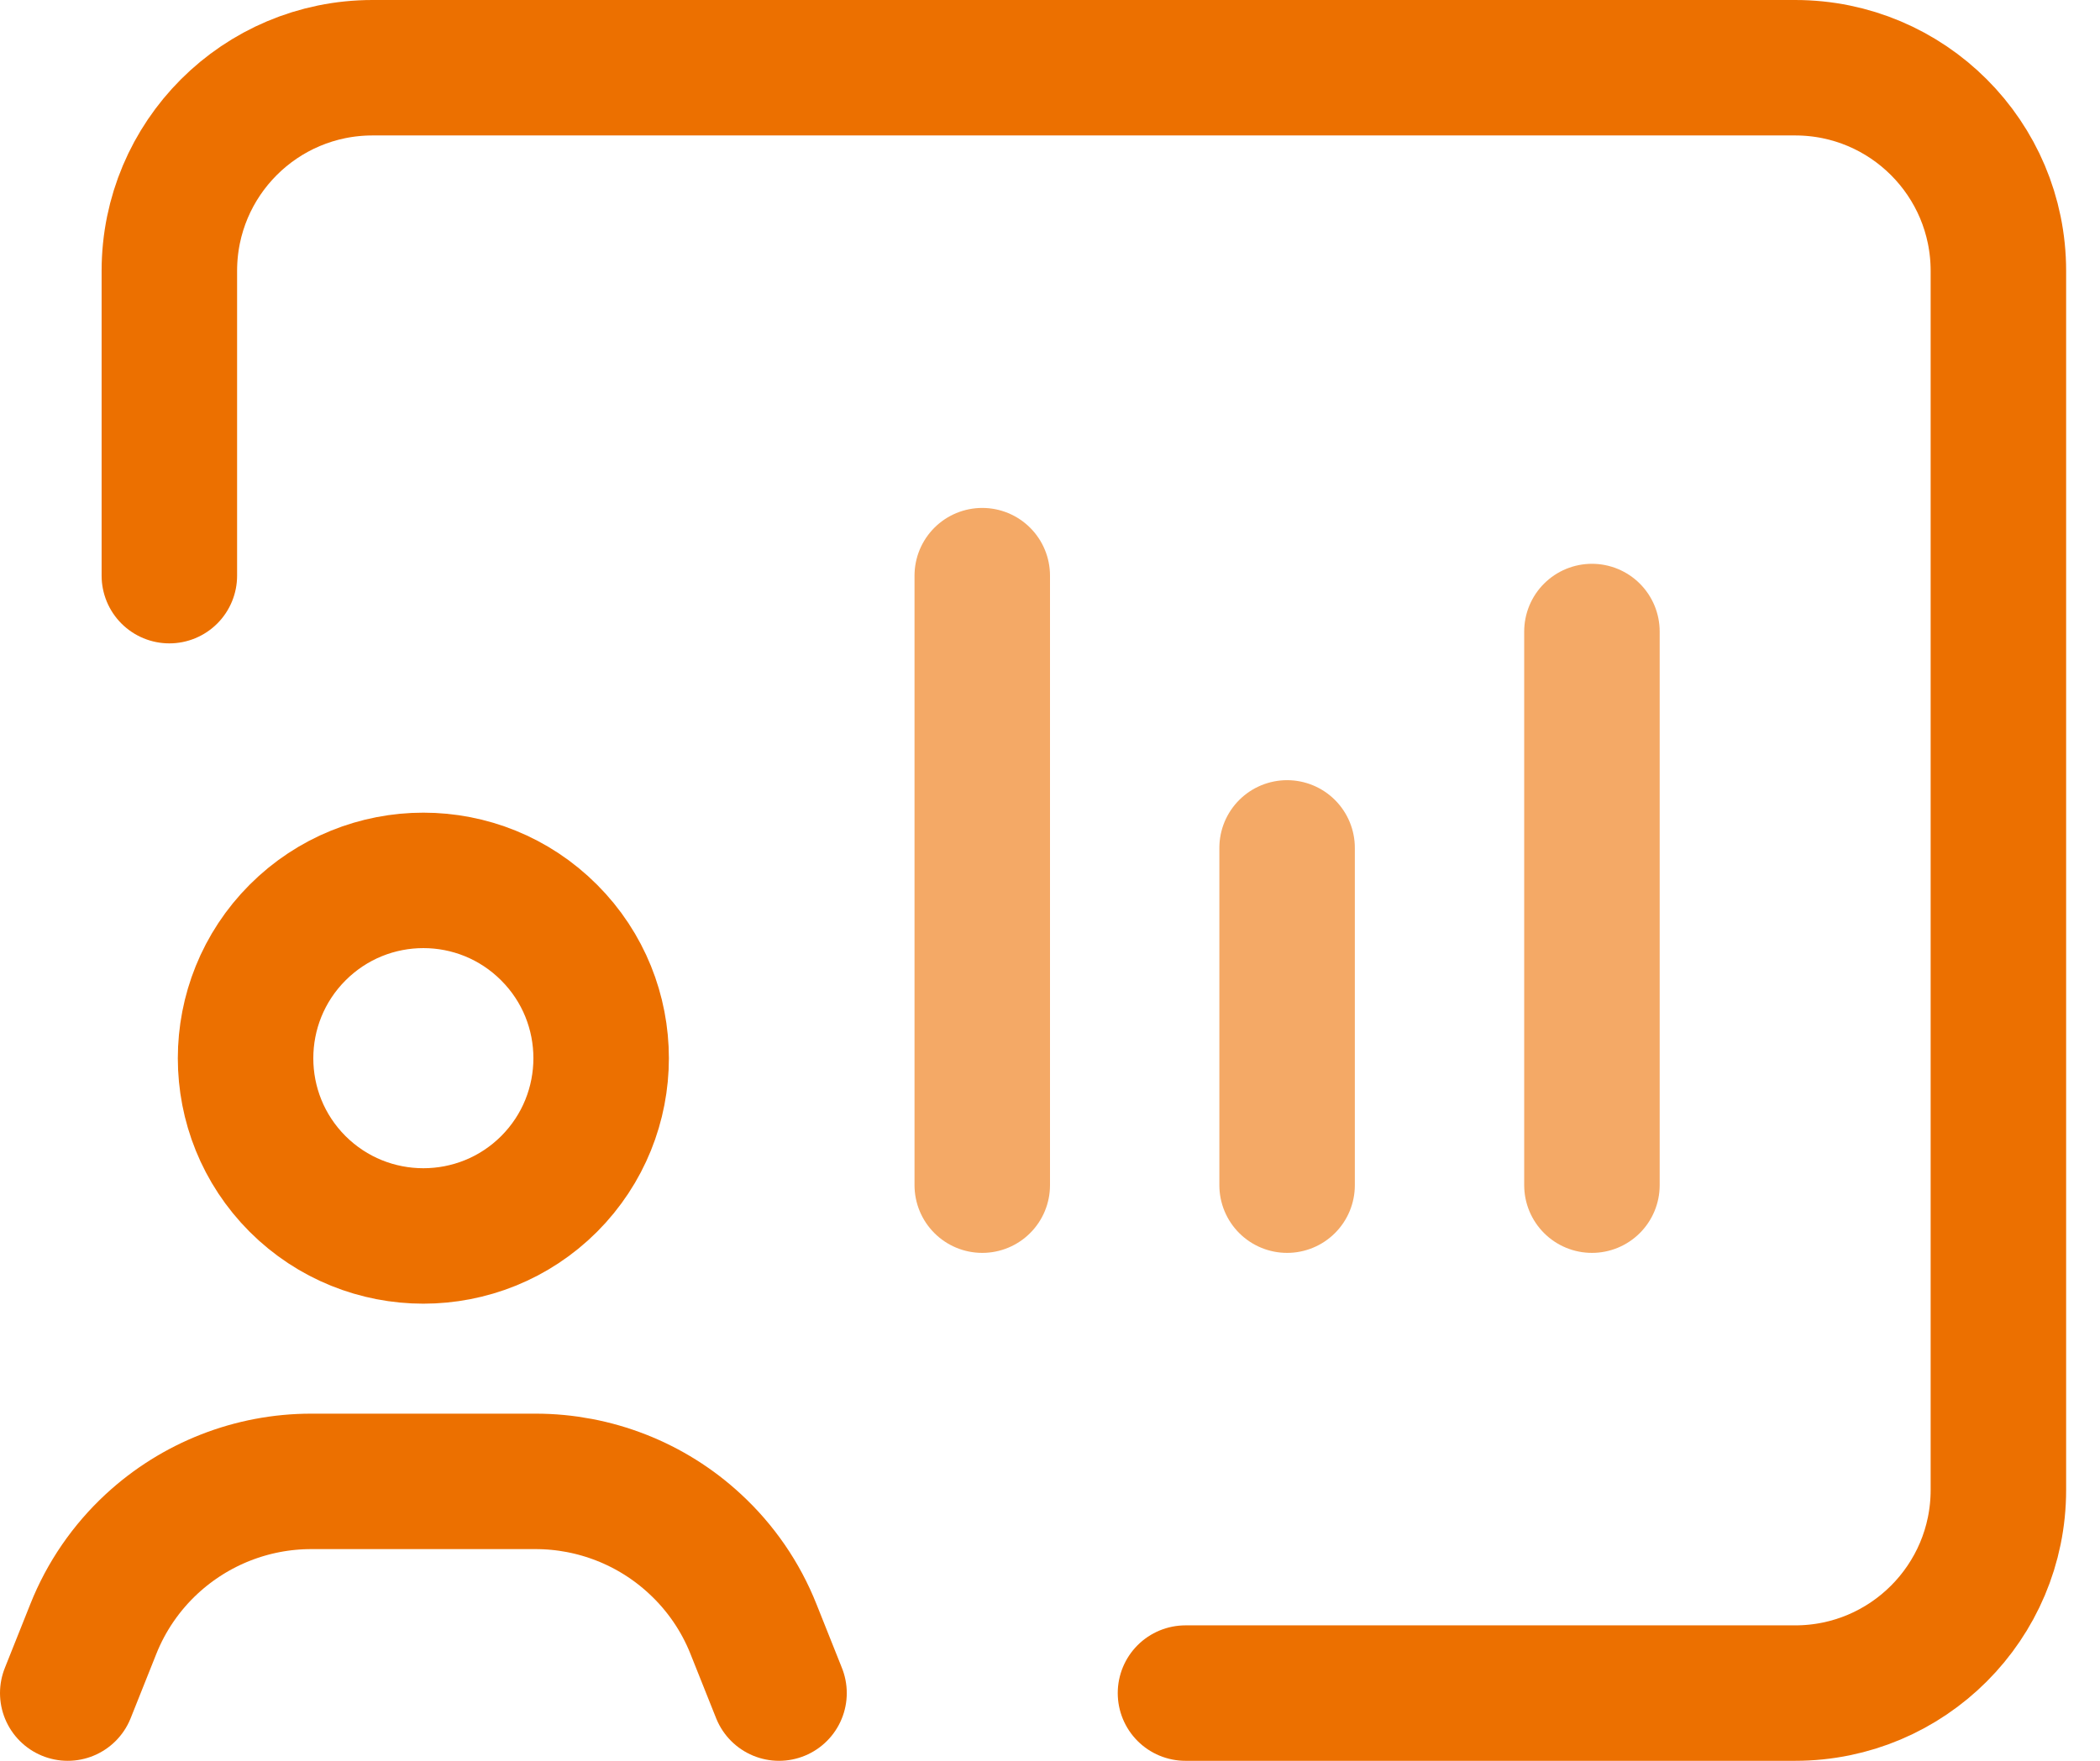
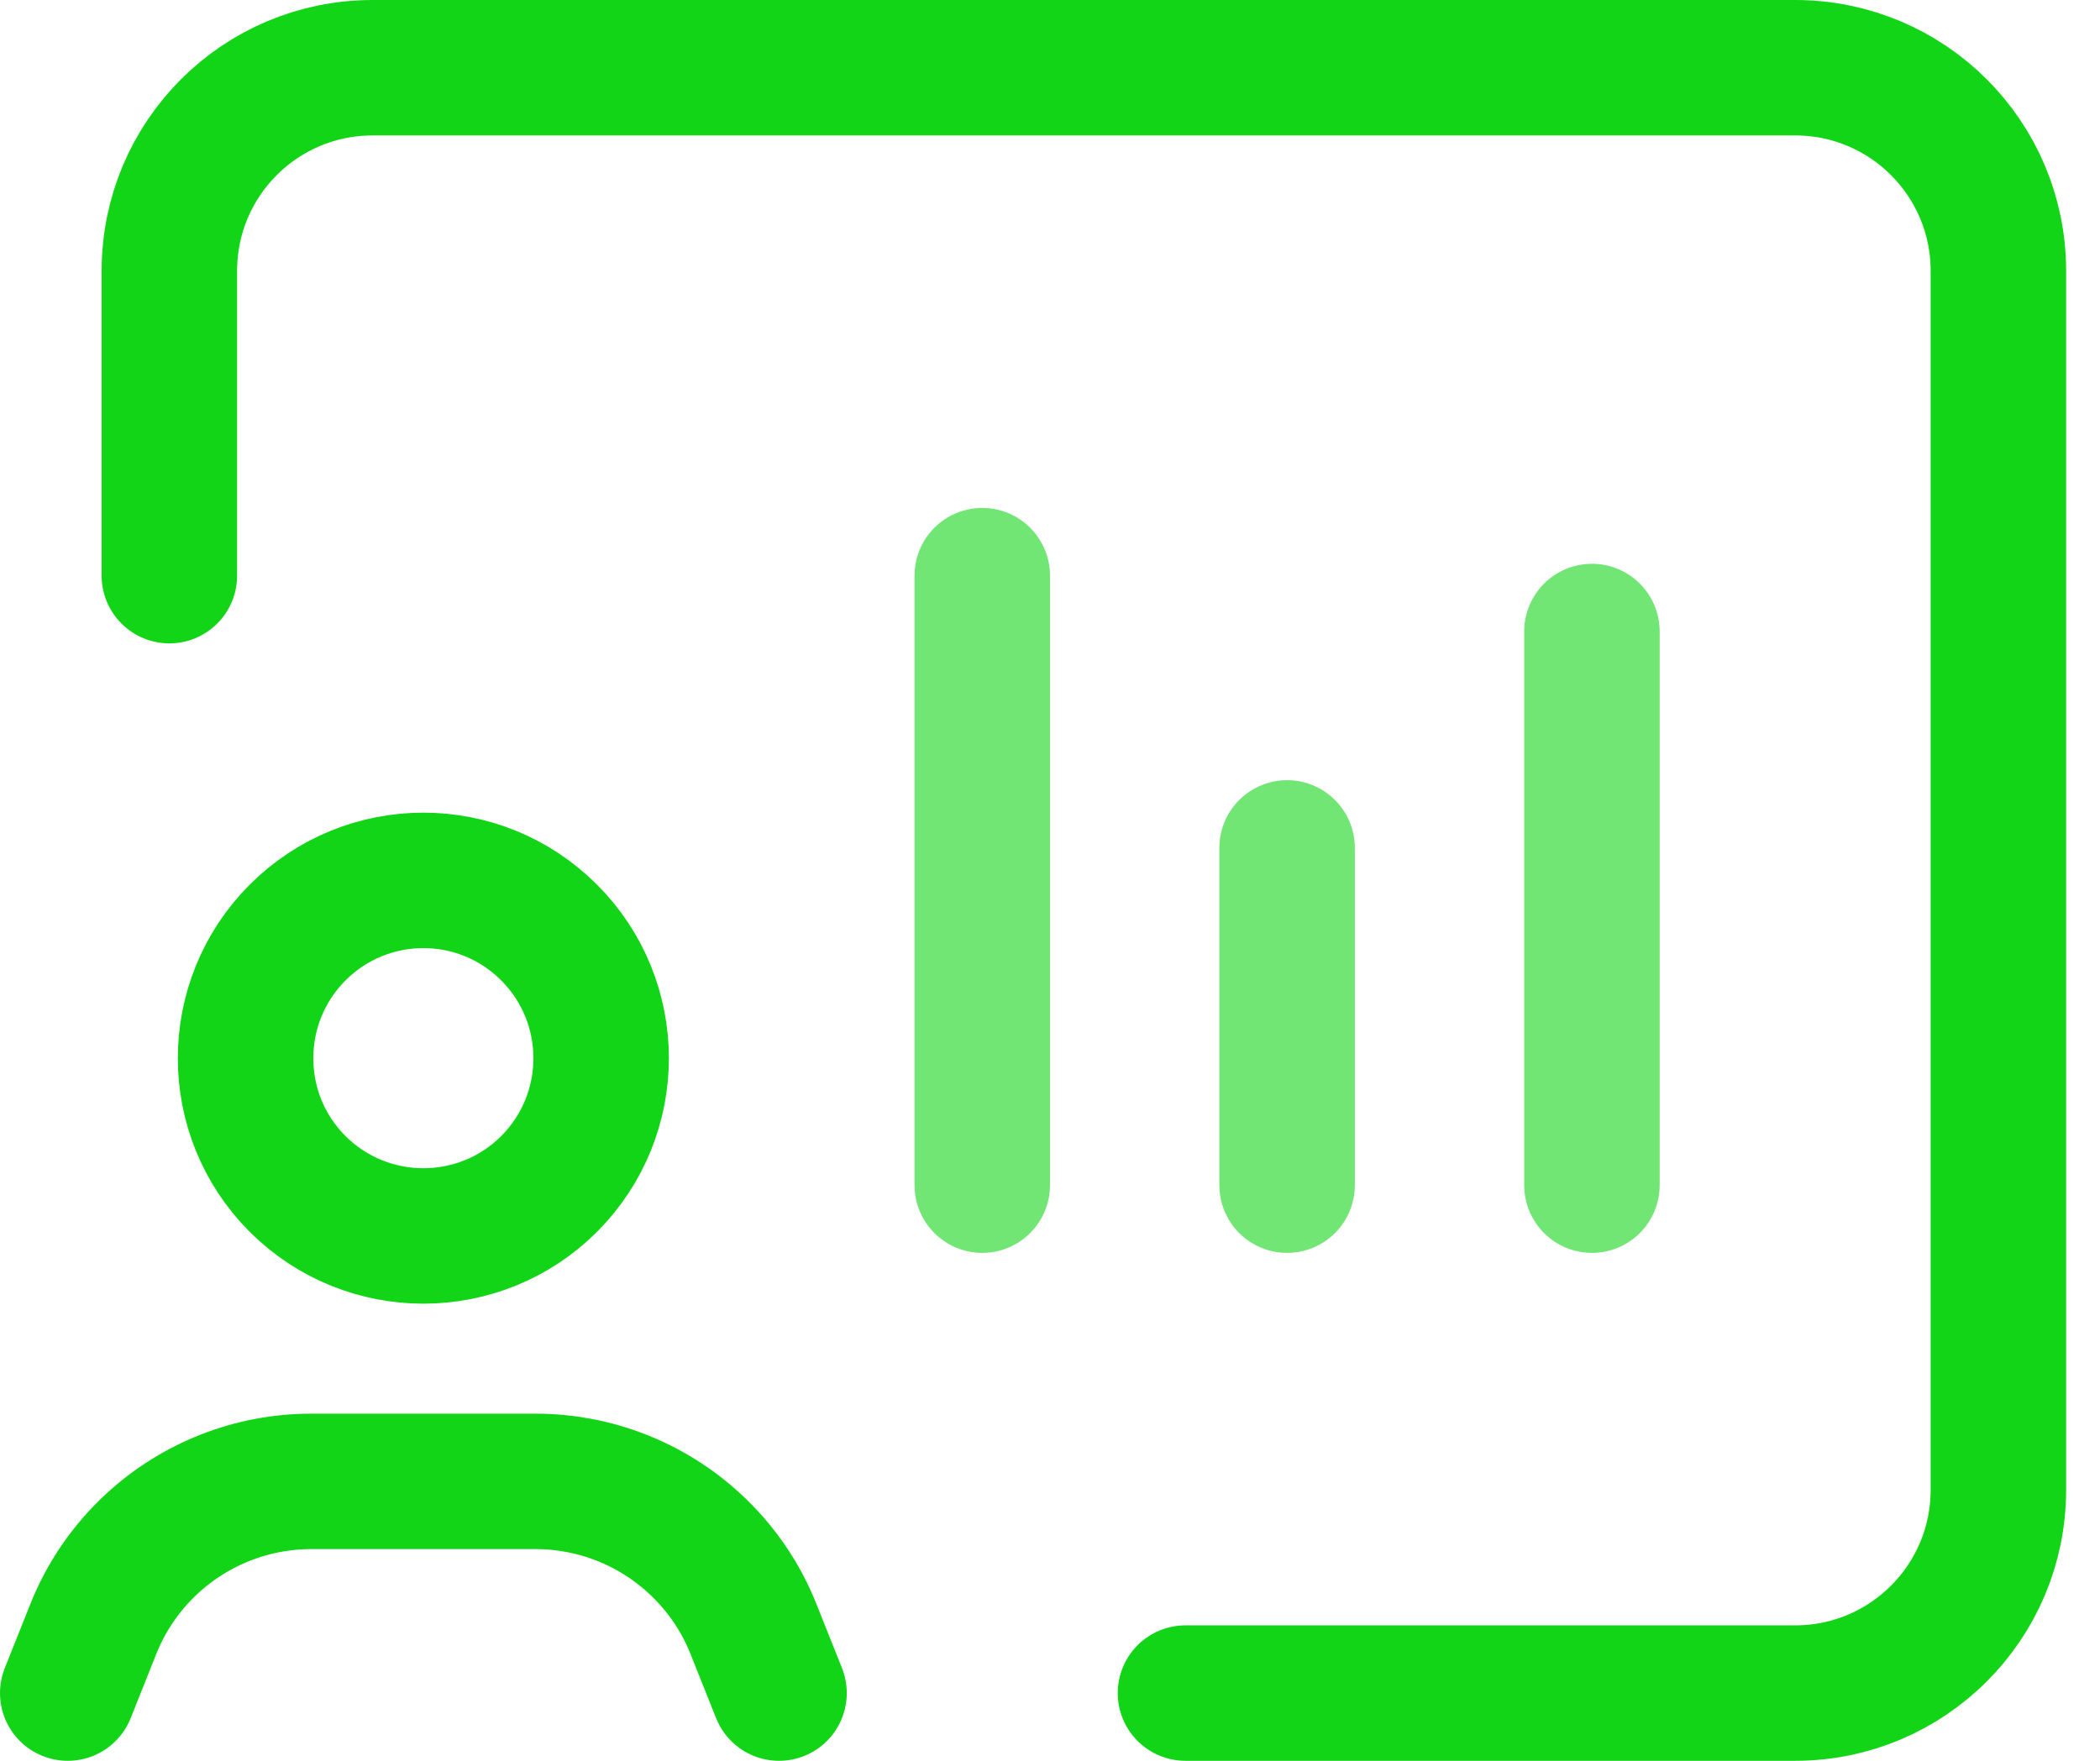
<svg xmlns="http://www.w3.org/2000/svg" width="31" height="26" viewBox="0 0 31 26" fill="none">
-   <path d="M2.5 8.5V4C2.5 2.342 3.842 1 5.5 1H26.5C28.157 1 29.5 2.342 29.5 4V22C29.5 23.657 28.157 25 26.5 25H17.5" stroke="#EC7000" stroke-width="2" stroke-linecap="round" stroke-linejoin="round" />
-   <path d="M11.5 25L11.123 24.055C10.933 23.576 10.637 23.146 10.259 22.797V22.797C9.619 22.203 8.777 21.874 7.906 21.874H4.594C3.721 21.874 2.881 22.204 2.24 22.797V22.797C1.863 23.146 1.567 23.576 1.377 24.055L1 25" stroke="#EC7000" stroke-width="2" stroke-linecap="round" stroke-linejoin="round" />
-   <path d="M8.106 13.77C9.13 14.794 9.13 16.456 8.106 17.482C7.081 18.506 5.419 18.506 4.393 17.482C3.369 16.457 3.369 14.796 4.393 13.77C5.419 12.743 7.081 12.743 8.106 13.77" stroke="#EC7000" stroke-width="2" stroke-linecap="round" stroke-linejoin="round" />
-   <path opacity="0.6" d="M14.5 17.5V8.5" stroke="#EC7000" stroke-width="2" stroke-linecap="round" stroke-linejoin="round" />
-   <path opacity="0.6" d="M19 17.5V12.52" stroke="#EC7000" stroke-width="2" stroke-linecap="round" stroke-linejoin="round" />
-   <path opacity="0.6" d="M23.5 17.5V9.325" stroke="#EC7000" stroke-width="2" stroke-linecap="round" stroke-linejoin="round" />
+   <path d="M2.5 8.5V4C2.5 2.342 3.842 1 5.5 1H26.5C28.157 1 29.5 2.342 29.5 4V22C29.5 23.657 28.157 25 26.5 25H17.5" stroke="#13D518" stroke-width="2" stroke-linecap="round" stroke-linejoin="round" />
+   <path d="M11.5 25L11.123 24.055C10.933 23.576 10.637 23.146 10.259 22.797V22.797C9.619 22.203 8.777 21.874 7.906 21.874H4.594C3.721 21.874 2.881 22.204 2.24 22.797V22.797C1.863 23.146 1.567 23.576 1.377 24.055L1 25" stroke="#13D518" stroke-width="2" stroke-linecap="round" stroke-linejoin="round" />
+   <path d="M8.106 13.77C9.13 14.794 9.13 16.456 8.106 17.482C7.081 18.506 5.419 18.506 4.393 17.482C3.369 16.457 3.369 14.796 4.393 13.77C5.419 12.743 7.081 12.743 8.106 13.77" stroke="#13D518" stroke-width="2" stroke-linecap="round" stroke-linejoin="round" />
+   <path opacity="0.6" d="M14.5 17.5V8.5" stroke="#13D518" stroke-width="2" stroke-linecap="round" stroke-linejoin="round" />
+   <path opacity="0.6" d="M19 17.5V12.52" stroke="#13D518" stroke-width="2" stroke-linecap="round" stroke-linejoin="round" />
+   <path opacity="0.6" d="M23.5 17.5V9.325" stroke="#13D518" stroke-width="2" stroke-linecap="round" stroke-linejoin="round" />
</svg>
